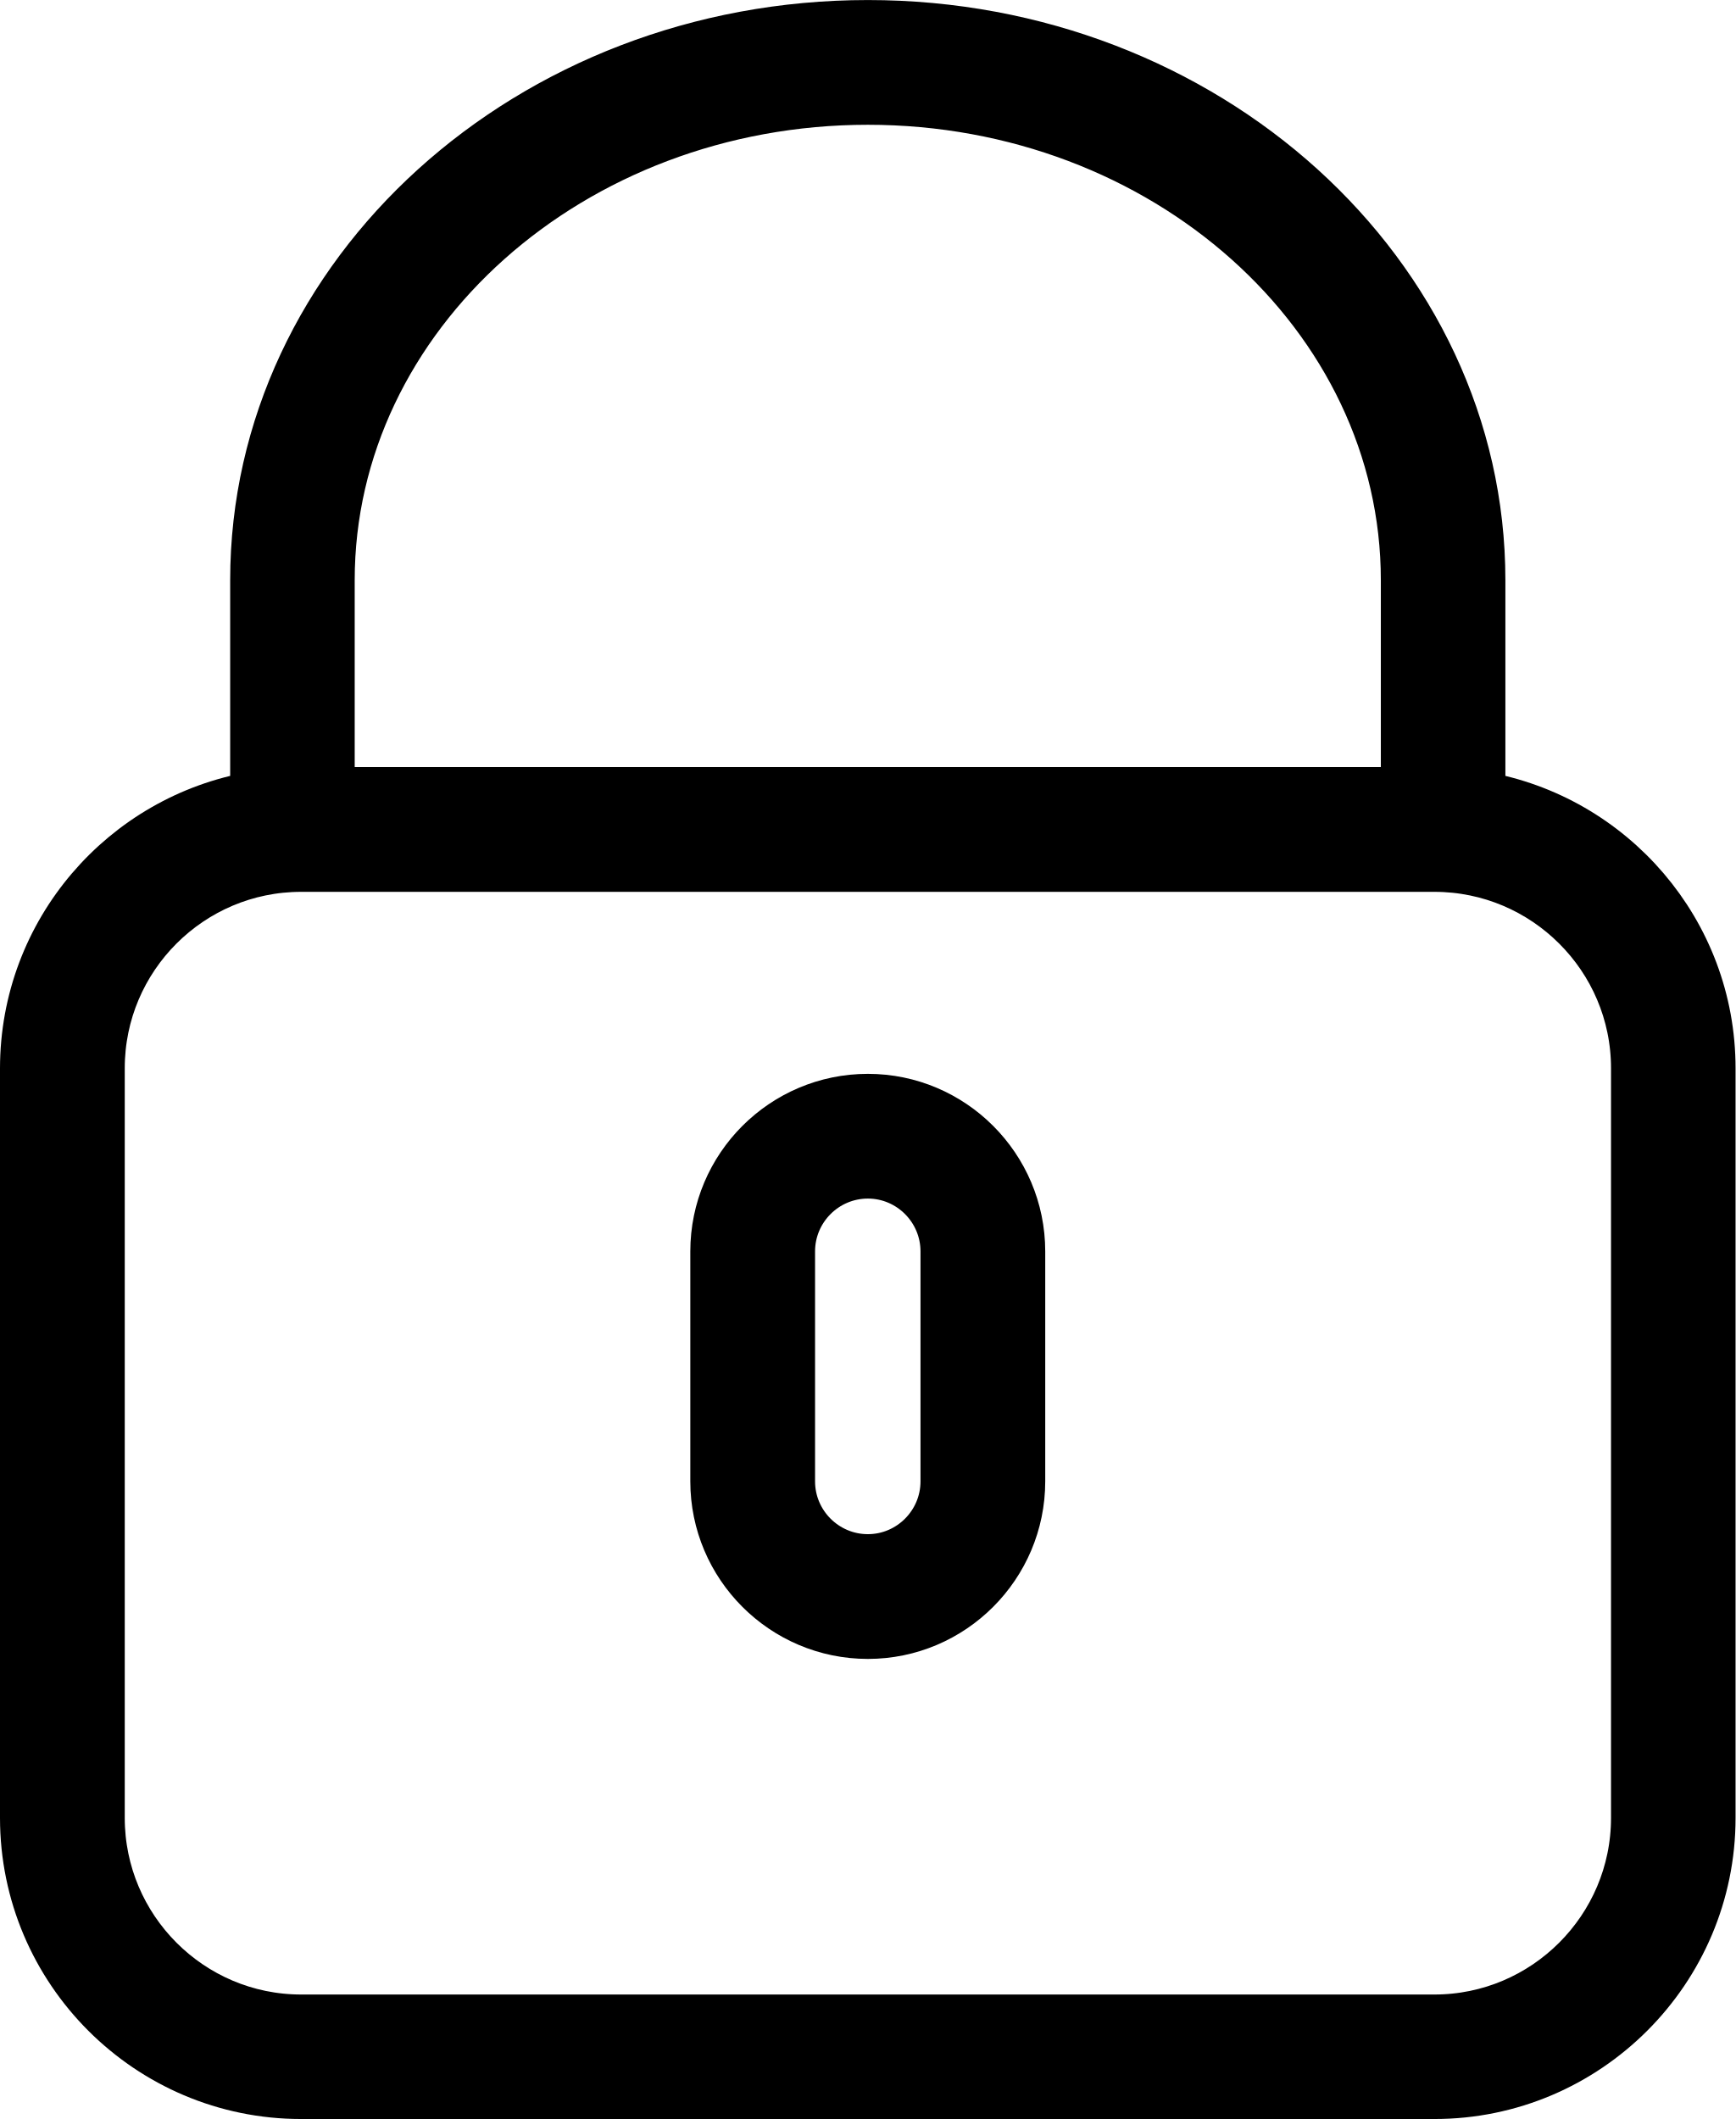
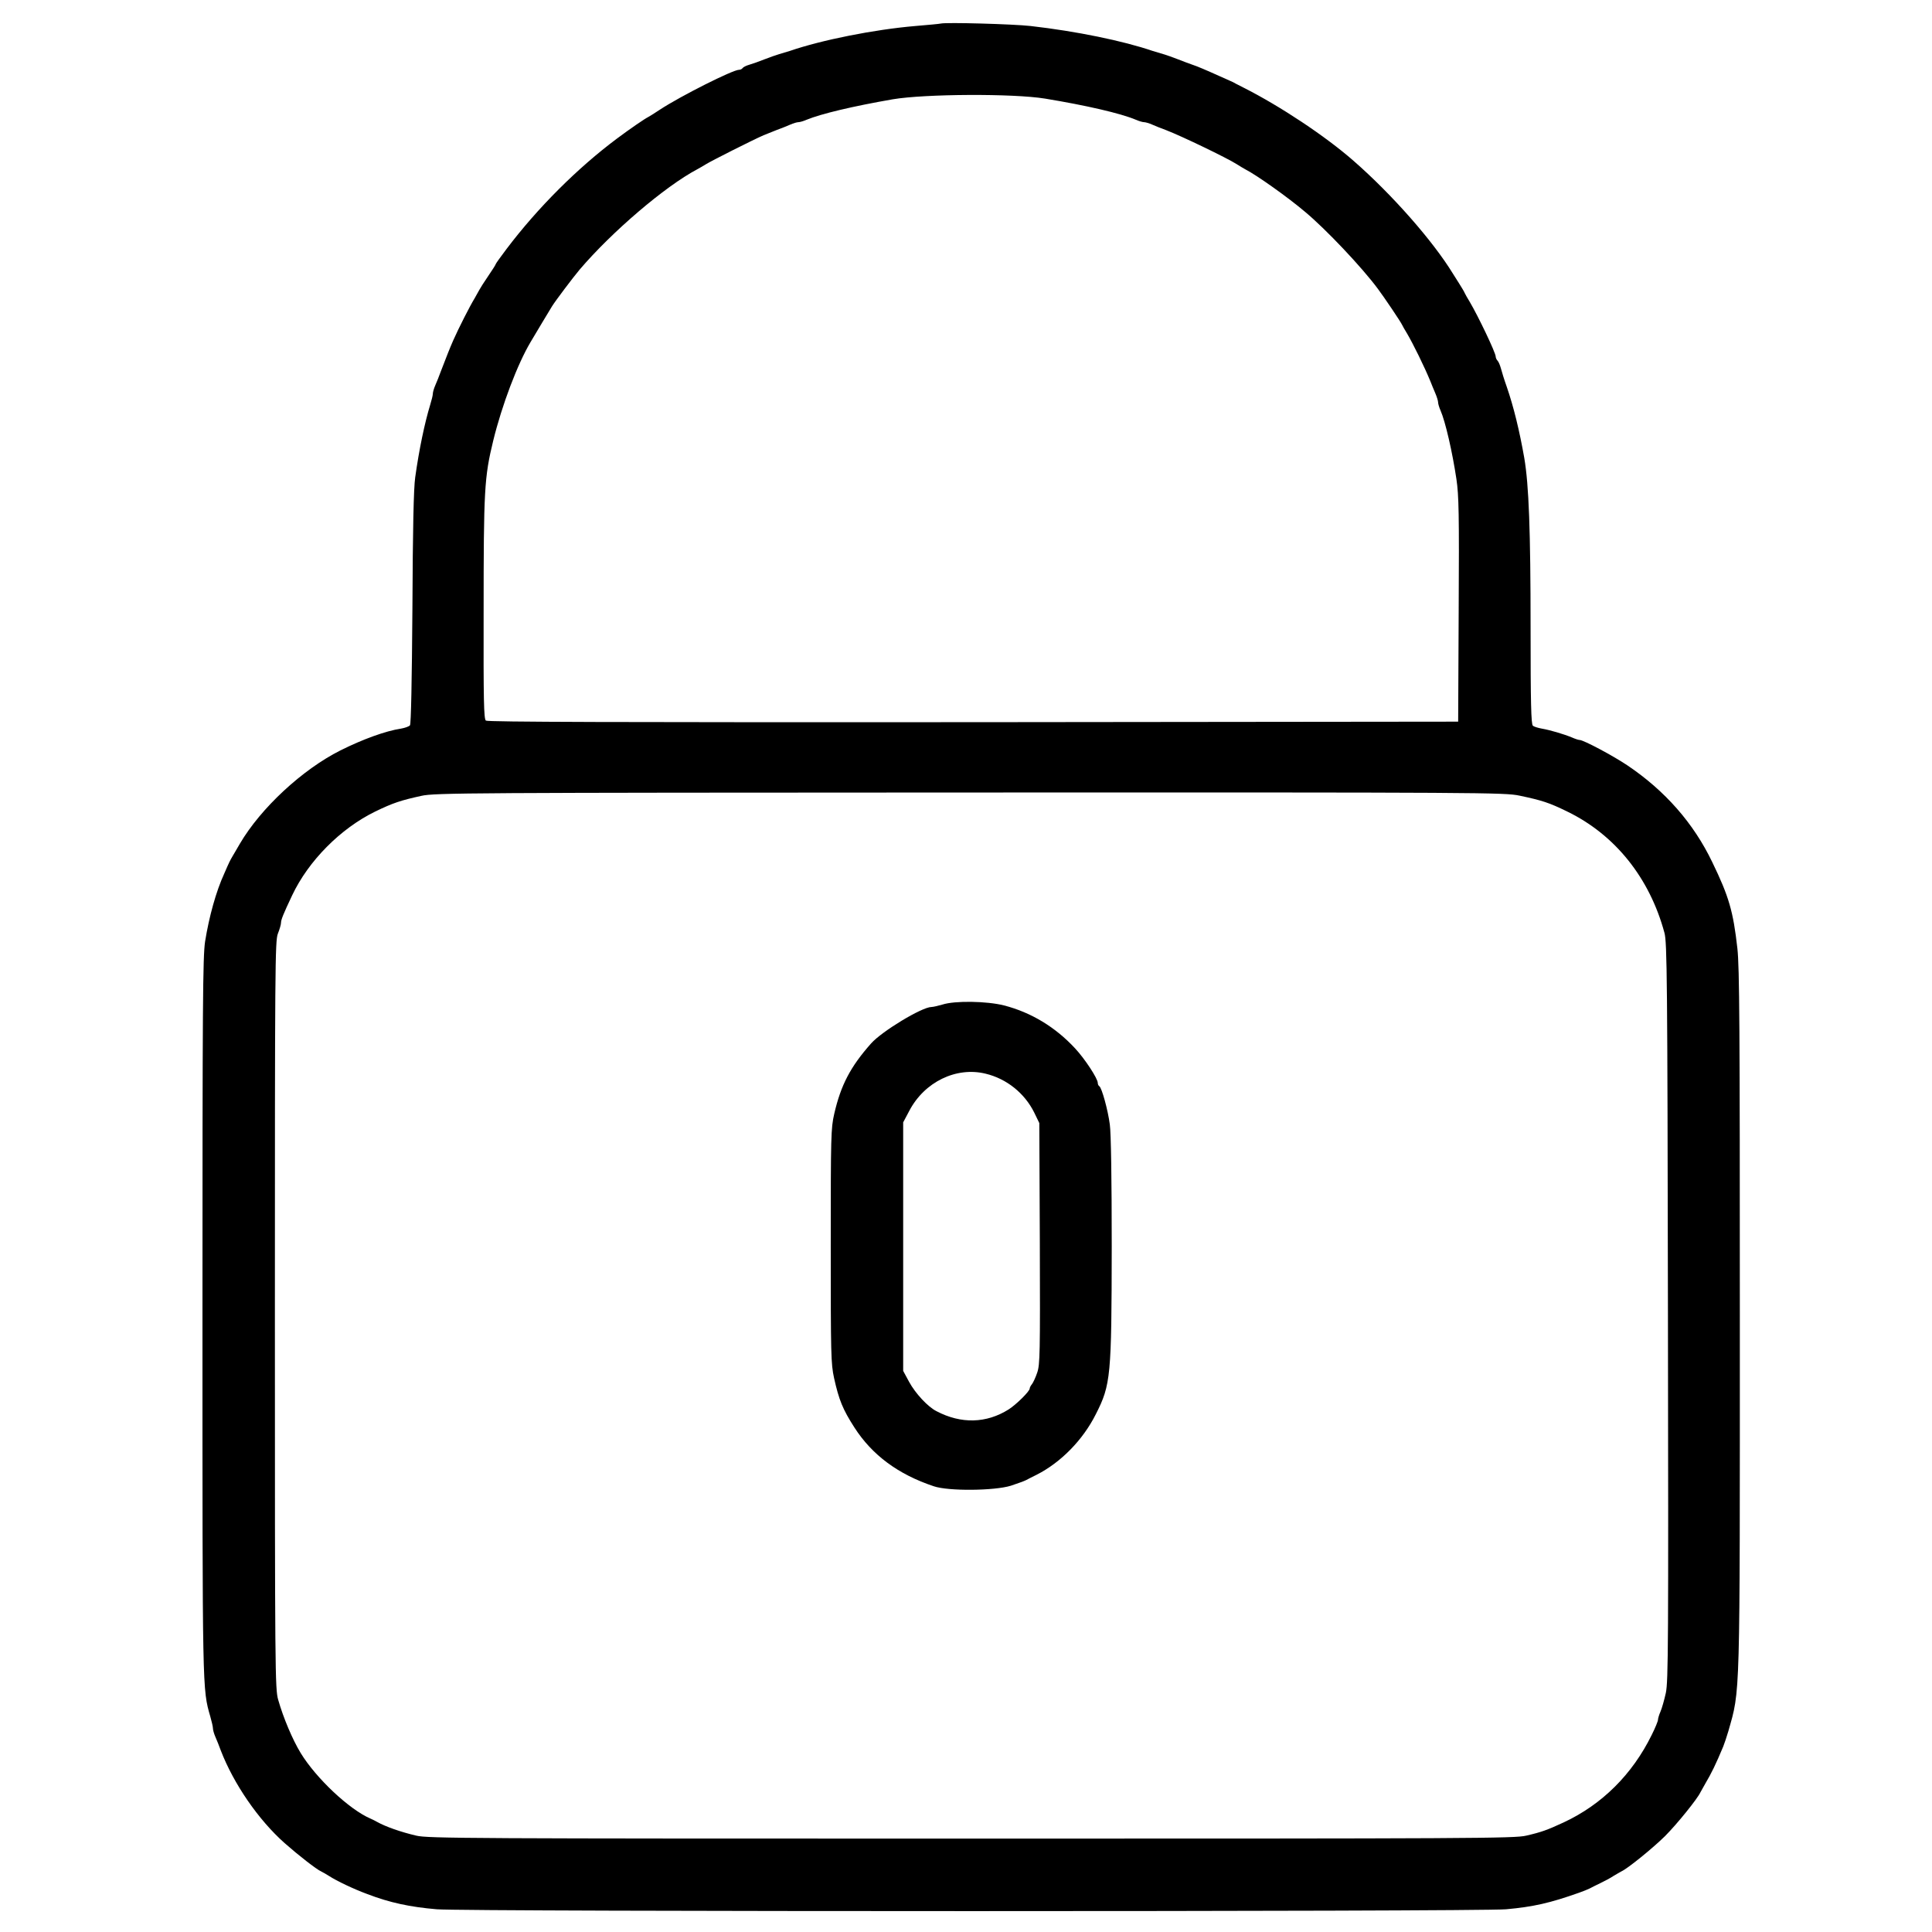
- <svg xmlns="http://www.w3.org/2000/svg" viewBox="0 0 48.267 58.933" height="58.933" width="48.267" xml:space="preserve" id="svg2" version="1.1">
-   <defs id="defs6" />
-   <g transform="matrix(1.333333,0,0,-1.333333,0,58.93333)" id="g10">
-     <g transform="scale(0.1)" id="g12">
-       <path id="path14" style="fill:#000000;fill-opacity:1;fill-rule:nonzero;stroke:none" d="m 341.016,62.812 c 0,-23.055 -18.789,-41.844 -41.836,-41.844 H 62.809 c -23.039,0 -41.789,18.789 -41.789,41.844 V 219.18 c 0,23.043 18.75,41.793 41.789,41.793 H 299.18 c 23.047,0 41.836,-18.75 41.836,-41.793 z M 68.981,320.973 c 0,55.156 50.278,100 112.035,100 61.757,0 111.992,-44.844 111.992,-100 V 276.992 H 68.981 Z M 308.984,276.09 v 44.883 c 0,63.988 -57.421,116.019 -127.968,116.019 -70.586,0 -128.008,-52.031 -128.008,-116.019 V 276.09 C 25.781,271.402 5,247.691 5,219.141 V 62.812 C 5,30.938 30.941,5 62.809,5 H 299.18 c 31.875,0 57.812,25.938 57.812,57.812 V 219.18 c 0,28.511 -20.781,52.222 -48.008,56.91" />
-       <path id="path16" style="fill:none;stroke:#000000;stroke-width:10;stroke-linecap:butt;stroke-linejoin:miter;stroke-miterlimit:10;stroke-dasharray:none;stroke-opacity:1" d="m 341.016,62.812 c 0,-23.055 -18.789,-41.844 -41.836,-41.844 H 62.809 c -23.039,0 -41.789,18.789 -41.789,41.844 V 219.18 c 0,23.043 18.75,41.793 41.789,41.793 H 299.18 c 23.047,0 41.836,-18.75 41.836,-41.793 z M 68.981,320.973 c 0,55.156 50.278,100 112.035,100 61.757,0 111.992,-44.844 111.992,-100 V 276.992 H 68.981 Z M 308.984,276.09 v 44.883 c 0,63.988 -57.421,116.019 -127.968,116.019 -70.586,0 -128.008,-52.031 -128.008,-116.019 V 276.09 C 25.781,271.402 5,247.691 5,219.141 V 62.812 C 5,30.938 30.941,5 62.809,5 H 299.18 c 31.875,0 57.812,25.938 57.812,57.812 V 219.18 c 0,28.511 -20.781,52.222 -48.008,56.91 z" />
-       <path id="path18" style="fill:#000000;fill-opacity:1;fill-rule:nonzero;stroke:none" d="m 196.992,133.008 c 0,-8.828 -7.187,-16.016 -15.976,-16.016 -8.825,0 -16.016,7.188 -16.016,16.016 v 47.961 c 0,8.836 7.191,16.023 16.016,16.023 8.789,0 15.976,-7.187 15.976,-16.023 z m -15.976,80 c -17.657,0 -32.036,-14.375 -32.036,-32.039 v -47.961 c 0,-17.656 14.379,-32.039 32.036,-32.039 17.617,0 31.992,14.383 31.992,32.039 v 47.961 c 0,17.664 -14.375,32.039 -31.992,32.039" />
-       <path id="path20" style="fill:none;stroke:#000000;stroke-width:10;stroke-linecap:butt;stroke-linejoin:miter;stroke-miterlimit:10;stroke-dasharray:none;stroke-opacity:1" d="m 196.992,133.008 c 0,-8.828 -7.187,-16.016 -15.976,-16.016 -8.825,0 -16.016,7.188 -16.016,16.016 v 47.961 c 0,8.836 7.191,16.023 16.016,16.023 8.789,0 15.976,-7.187 15.976,-16.023 z m -15.976,80 c -17.657,0 -32.036,-14.375 -32.036,-32.039 v -47.961 c 0,-17.656 14.379,-32.039 32.036,-32.039 17.617,0 31.992,14.383 31.992,32.039 v 47.961 c 0,17.664 -14.375,32.039 -31.992,32.039 z" />
-     </g>
+ <svg xmlns="http://www.w3.org/2000/svg" version="1.1" id="Layer_1" x="0px" y="0px" width="1107.014px" height="1107.014px" viewBox="0 0 1107.014 1107.014" enable-background="new 0 0 1107.014 1107.014" xml:space="preserve">
+   <g transform="translate(0,1107) scale(0.1,-0.1)">
+     <path d="M5390.1,10934.999c-8.008-2.002-73.008-7.998-145-13.999c-235-20-537.002-80-720-143.003   c-16.006-5-43.008-12.998-60-17.998c-16.006-5-55-17.998-85-30s-69.004-26.001-87.002-31.001s-35-13.999-37.998-18.999   c-4.004-6.001-13.008-10-21.006-10c-35,0-333.994-150-453.994-228.999c-30-20-59.004-38.003-65-41.001   c-22.002-11.001-105-67.998-180-123.999c-225-168.003-454.004-396.001-632.998-633.003c-34.004-45-62.002-83.999-62.002-86.997   c0-3.003-19.004-33.003-42.998-68.003c-24.004-35-46.006-70-50-77.998c-4.004-7.998-17.002-31.001-28.008-50   c-26.992-43.999-90-167.998-121.992-240c-23.008-52.998-33.008-78.999-72.002-179.999c-9.004-25-22.998-60-31.006-77.998   c-7.998-18.004-13.994-40-13.994-48.004c0-8.998-7.002-36.996-15-62.998c-32.002-105-64.004-258.002-86.006-416   c-8.994-62.002-13.994-296.001-15.996-750c-2.998-421.001-7.998-664.004-14.004-670.996c-5.996-7.002-28.994-15-51.992-19.004   c-87.002-12.998-219.004-60.996-347.002-125c-217.002-109.004-456.006-330-576.006-535c-15.996-27.002-33.994-59.004-40.996-70   s-15-27.002-19.004-35c-3.994-7.998-16.992-37.002-28.994-65c-47.002-102.002-87.002-247.002-110-390   c-12.998-89.004-15-349.004-15-2145c0-2170.996-1.006-2135,45-2295.996c7.998-28.008,15-58.008,15-67.002   c0-9.004,5.996-31.006,13.994-49.004C1242.102,1100,1256.096,1065,1265.1,1040c73.994-192.002,215.996-397.998,365.996-530.996   c77.002-68.008,182.998-151.006,209.004-162.002c7.998-4.004,28.994-16.006,45-26.006c45-28.994,138.994-73.994,220-103.994   c127.998-49.004,243.994-74.004,397.998-87.002c172.998-14.004,5963.994-14.004,6125.996,0   c156.006,14.004,252.998,35.996,419.004,95c22.998,7.998,50,19.004,60,24.004c8.994,5,37.002,18.994,62.002,30.996   s58.994,30,75,40.996c16.992,10,36.992,22.002,45,26.006c35.996,15.996,180,132.998,250,202.002   c68.994,68.994,185.996,213.994,202.998,250.996c3.994,7.998,17.002,30.996,27.998,50c35,59.004,60,110,102.998,212.998   c7.002,17.002,20,57.002,29.004,87.002c68.994,242.998,65.996,154.004,65.996,2375c0,1662.998-2.002,2000.996-13.994,2110   c-24.004,212.998-48.008,297.002-144.004,495c-107.002,222.998-270,409.004-487.002,555c-82.002,55-250.996,145-272.998,145   c-5.996,0-25,5.996-42.998,14.004c-47.998,20-127.002,42.998-172.998,50.996c-22.002,4.004-46.006,10.996-52.002,17.002   c-10,7.998-12.998,132.002-12.998,555c0,565.996-10,823.999-36.006,977.999c-27.998,158.998-60.996,293.998-100.996,410   c-14.004,38.998-27.998,85-32.998,103.998c-5,18.004-13.008,38.004-19.004,44c-5.996,6-10.996,17.001-10.996,24.003   c0,21.997-101.006,232.998-149.004,313.999c-12.002,18.999-24.004,41.001-27.998,48.999c-2.998,7.998-17.998,32.998-32.002,55   s-30,47.998-35.996,57.002c-115,187.998-349.004,453.999-570,646.997c-161.006,141.001-420,313.003-630,418.999   c-16.006,8.003-37.002,19.004-45,23.003c-8.008,5-22.002,11.997-30,15c-8.008,3.999-37.002,16.997-65,28.999   c-73.008,32.998-127.002,56.001-155,65c-14.004,5-50,17.998-80,30s-68.008,25-85,30c-16.006,5-43.008,12.998-60,17.998   c-170,58.003-437.002,113.003-700,143.003C5809.094,10932.001,5421.096,10942.997,5390.1,10934.999z M5988.098,10504.999   c235.996-38.999,432.002-83.999,520-121.001c17.998-7.998,38.994-13.999,47.002-13.999c7.998,0,28.994-6.001,46.992-13.999   c18.008-8.003,53.008-22.002,78.008-31.001c90.996-35,350-160,405-195c16.992-11.001,38.994-23.999,50-30   c65-32.998,243.994-160,342.998-243.999c118.994-98.999,325.996-318.003,417.002-441.001   c37.998-51.001,128.994-186.001,137.998-205c3.994-7.998,15.996-30,27.998-48.999c35.996-61.001,100-191,135-276   c5.996-16.002,19.004-47.002,27.998-67.998c9.004-21.002,16.006-44.004,16.006-52.002s5.996-29,13.994-47.002   c27.998-64,67.998-239,91.006-392.998c13.994-95,15.996-197.999,12.998-750l-2.998-640l-2779.004-2.998   c-2045.996-1.006-2782.002,0.996-2792.002,8.994c-11.992,9.004-13.994,119.004-12.998,618.003c0,706.001,4.004,776.001,55,986.001   c50,203.998,139.004,438.998,214.004,564.999c27.998,47.002,112.002,187.998,122.998,205   c19.004,31.001,120.996,166.001,157.998,210c185,217.002,489.004,477.002,674.004,575c10.996,6.001,33.994,18.999,50,28.999   c30,18.999,271.992,141.001,330,166.001c16.992,7.002,50,20,75,30c25,8.999,60,22.998,77.998,31.001   c17.998,7.998,38.994,13.999,47.002,13.999c7.998,0,28.994,6.001,46.992,13.999C4705.1,10417.997,4885.1,10461,5115.1,10501   C5298.098,10532.001,5804.094,10534.999,5988.098,10504.999z M8707.092,6510.996c128.008-26.992,169.004-40,273.008-90.996   c273.994-132.998,471.992-380,556.992-695c15-54.004,17.002-259.004,20-2170c3.008-1912.998,2.002-2117.002-11.992-2185   c-9.004-40.996-23.008-90-31.006-107.998s-13.994-39.004-13.994-46.006c0-7.998-16.006-46.992-36.006-86.992   c-110.996-226.006-285-399.004-503.994-501.006c-95-43.994-128.008-55.996-215-75.996c-65-16.006-309.004-17.002-3180-17.002   c-2871.006,0-3115,0.996-3180,17.002c-90,20.996-177.002,52.002-225,78.994c-7.998,5-25,13.008-37.998,19.004   c-121.006,52.002-311.006,230.996-399.004,375c-47.002,77.002-100,202.998-129.004,305c-17.998,62.002-18.994,150.996-18.994,2205   c0,2007.002,0.996,2142.998,17.002,2185c10,25,17.998,52.998,17.998,62.002c0,17.998,12.998,50,63.994,157.998   c93.008,197.002,277.002,382.998,476.006,480c100.996,49.004,145.996,64.004,265,90c75,17.002,267.998,17.998,3140.996,19.004   C8521.096,6530,8620.1,6529.003,8707.092,6510.996z" />
+     <path d="M5400.1,5314.003c-25-7.002-53.008-14.004-63.008-14.004c-53.994,0-283.994-139.003-345.996-209.003   c-117.998-132.998-172.998-237.998-210.996-402.998c-19.004-82.998-20-125-20-755.996c0-625,0.996-675,18.994-757.998   c27.998-126.006,50-180,117.002-284.004c100.996-157.002,250-267.998,454.004-335.996c83.994-29.004,348.994-26.006,441.992,2.998   c36.006,12.002,75,25.996,85,30.996s38.008,20,63.008,32.002c137.998,70,265,199.004,338.994,347.002   c86.006,168.994,90,217.002,91.006,960c0,385-4.004,652.002-11.006,700c-10.996,83.994-45.996,210-60,218.994   c-5,3.008-8.994,11.006-8.994,19.004c0,25-74.004,137.998-130,197.998c-113.008,122.001-252.002,206.005-407.002,246.005   C5654.094,5334.003,5472.092,5337.001,5400.1,5314.003z M5647.092,4917.998c121.006-28.994,224.004-112.002,279.004-222.998   l29.004-60l2.998-690c2.002-630.996,0.996-694.004-15-740c-9.004-27.002-22.998-57.002-30-65.996c-7.002-8.008-12.998-20-12.998-25   c0-16.006-77.002-92.002-121.006-120c-127.002-80-272.002-84.004-412.998-10c-50,25-120.996,101.992-157.002,167.998L5175.1,3215   v712.002v712.002l35,65.996C5297.092,4870.996,5479.094,4959.004,5647.092,4917.998z" />
  </g>
</svg>
